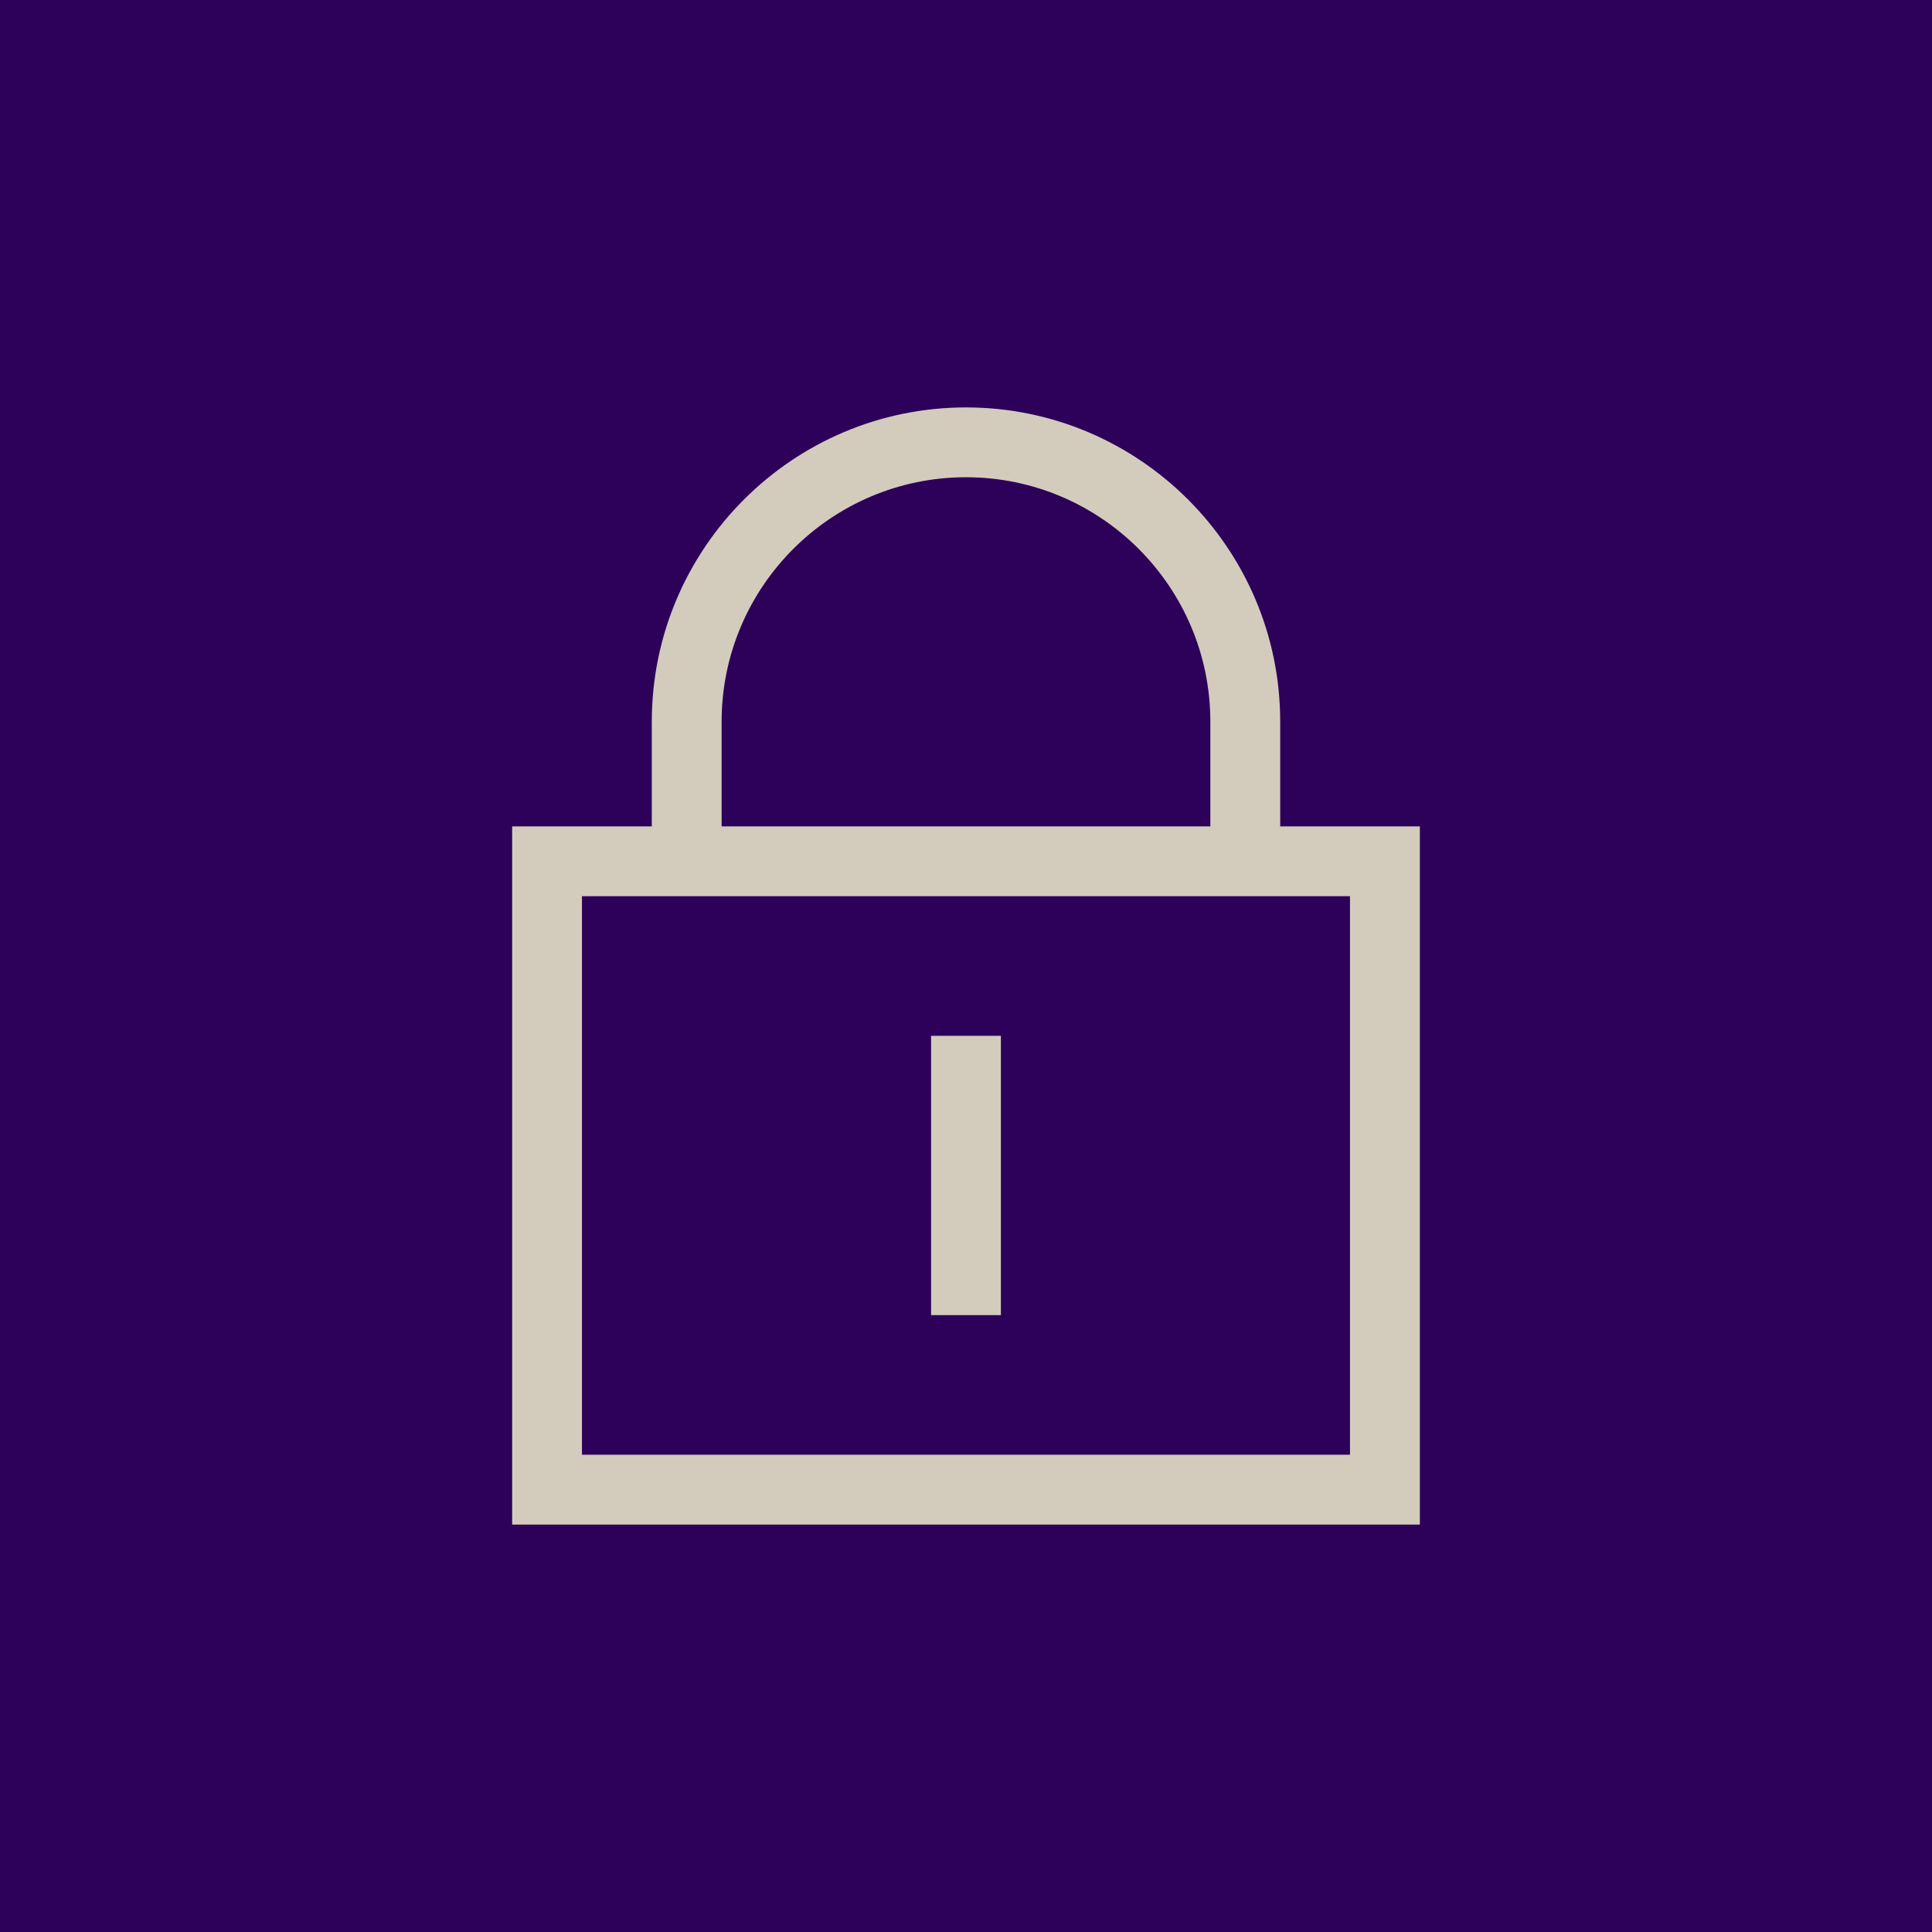
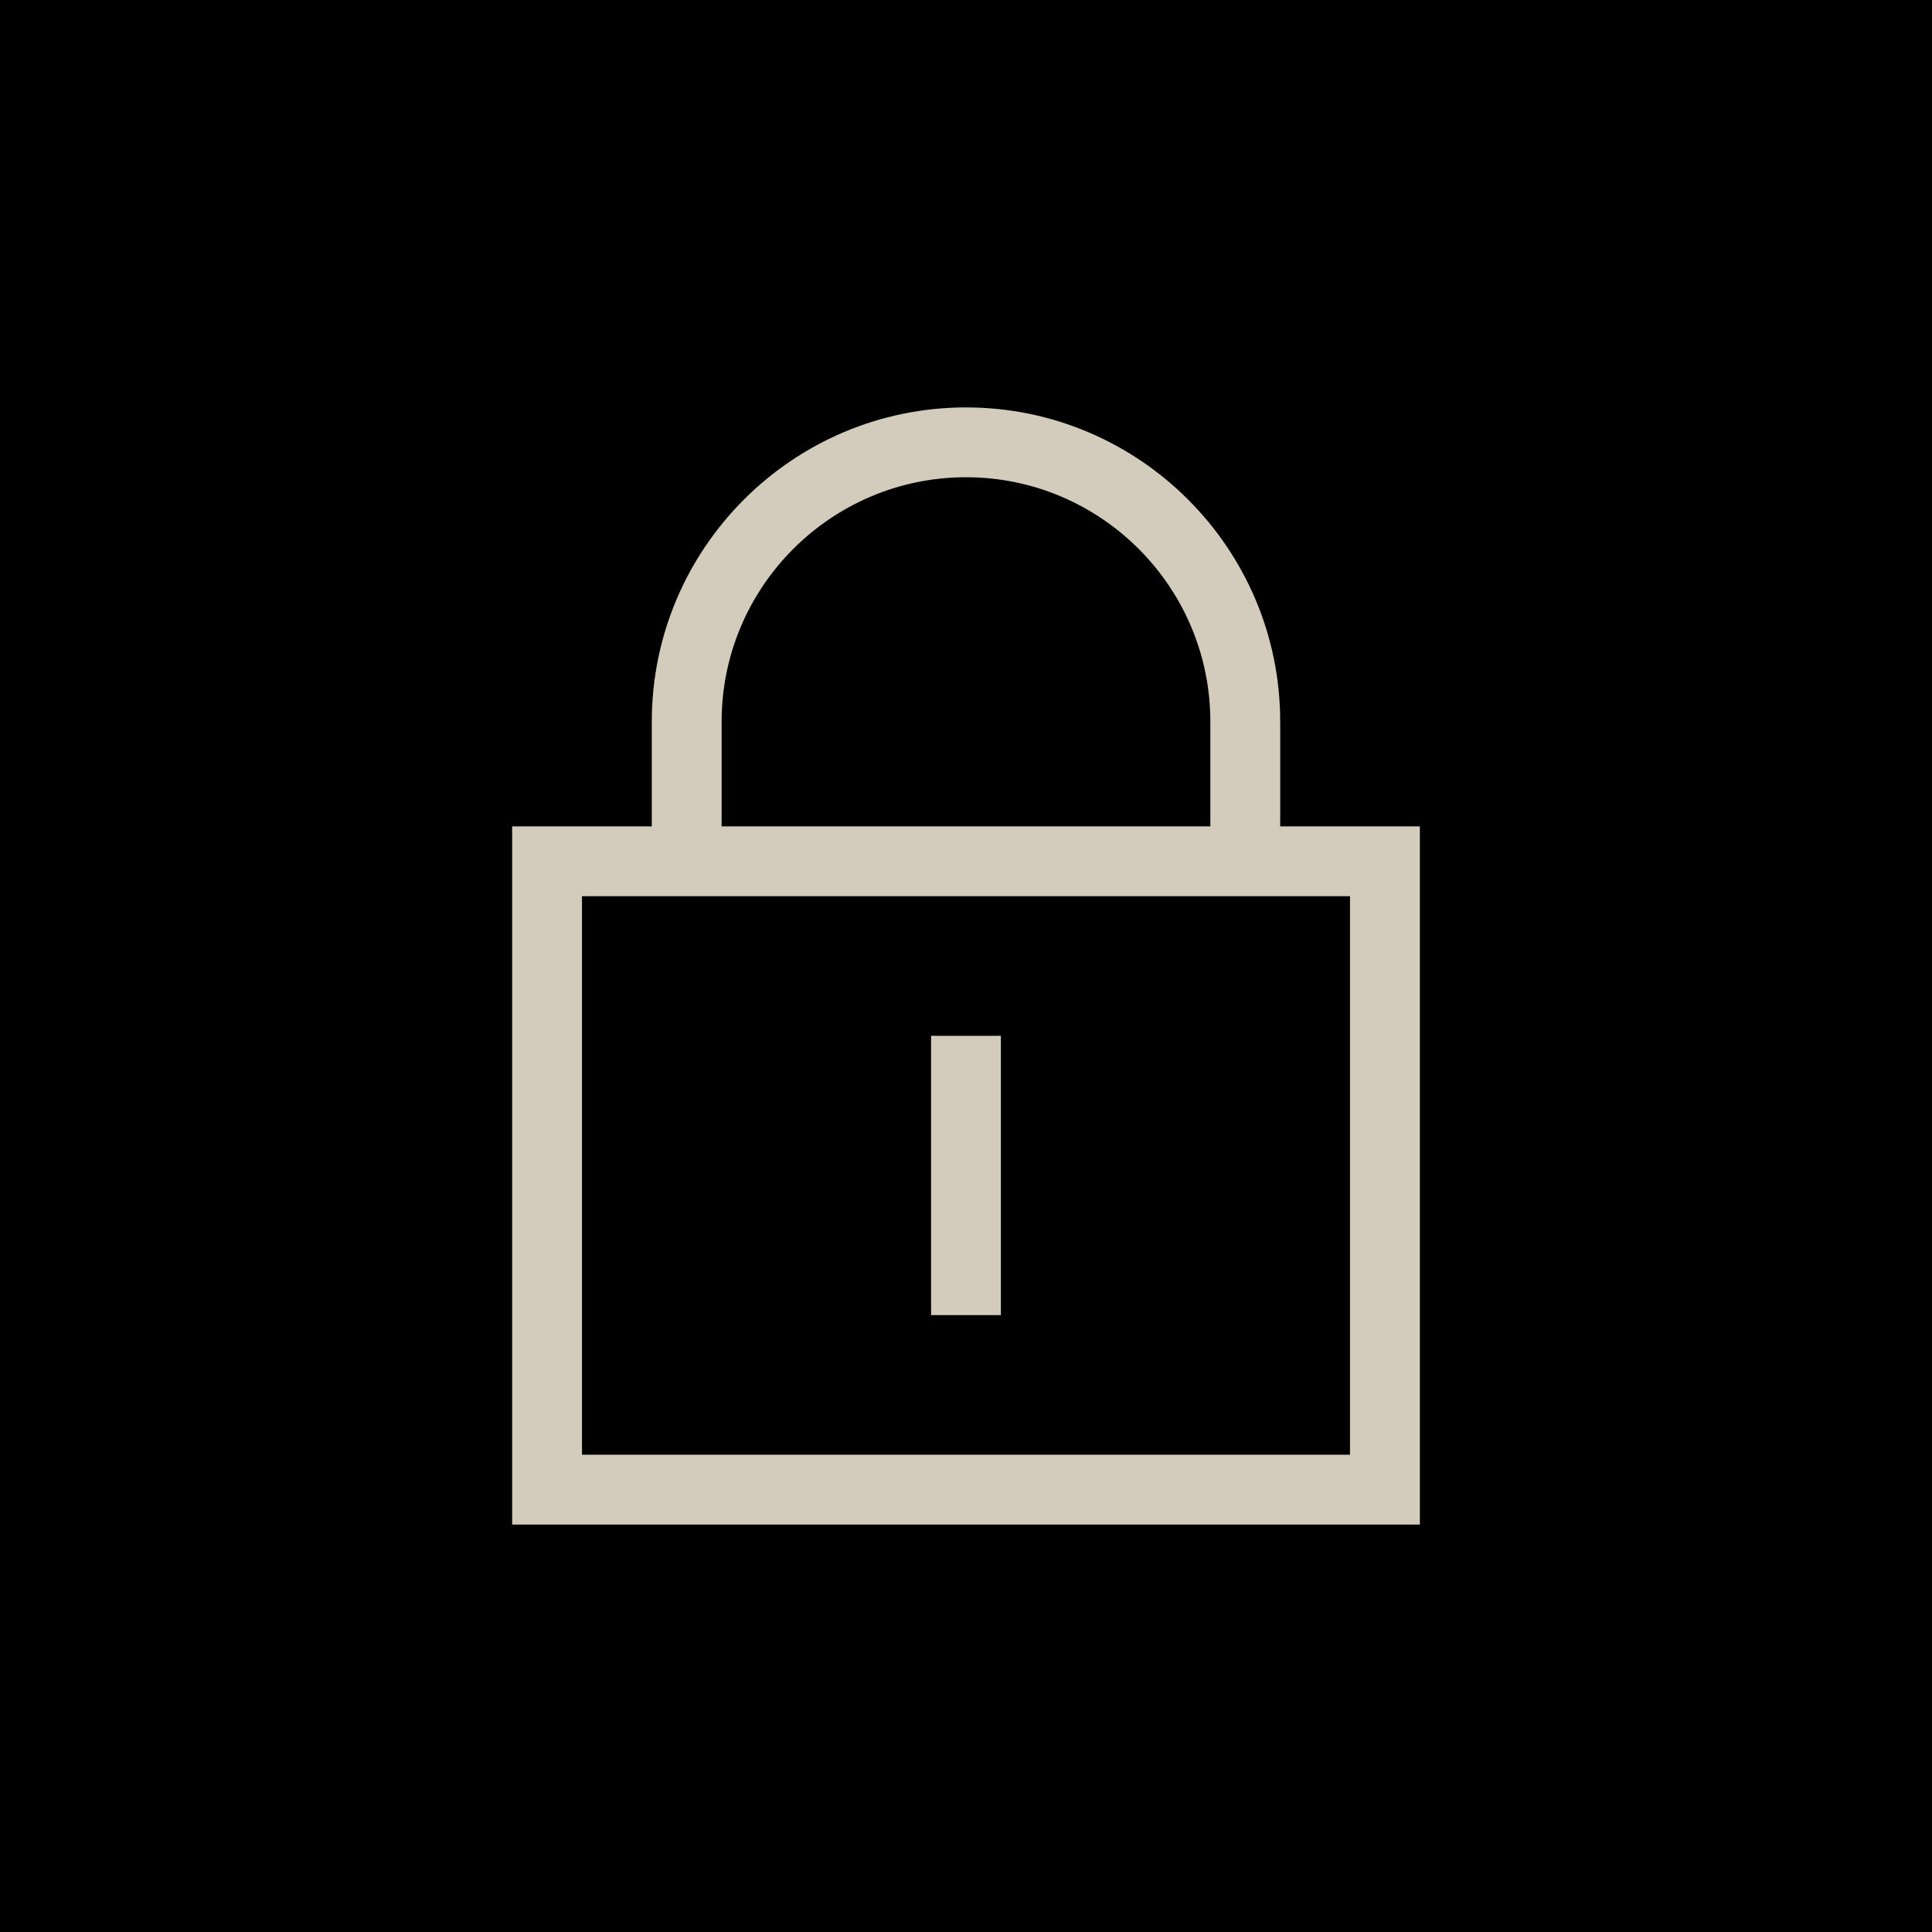
<svg xmlns="http://www.w3.org/2000/svg" version="1.1" id="yahoo-lock" x="0px" y="0px" viewBox="0 0 100 100" style="enable-background:new 0 0 100 100;" xml:space="preserve">
  <style type="text/css">
	.yahoo-lock-fg{fill:#d3ccbd;}
- 	.yahoo-lock-bg{fill:#2d005a;}
+ 	.yahoo-lock-bg{fill:#000;}
</style>
  <g>
    <rect class="yahoo-lock-bg" width="100" height="100" />
    <g>
      <path class="yahoo-lock-fg" d="M66.263,42.772v-5.421c0-8.968-7.295-16.263-16.262-16.263    c-8.968,0-16.264,7.295-16.264,16.263v5.421h-7.228v36.14h46.983V42.772H66.263z     M37.351,37.351c0-6.974,5.675-12.649,12.649-12.649    c6.973,0,12.647,5.675,12.647,12.649v5.421H37.351V37.351z M69.877,75.297H30.123    V46.386h39.753V75.297z" />
      <rect x="48.193" y="53.614" class="yahoo-lock-fg" width="3.613" height="14.456" />
    </g>
  </g>
</svg>
